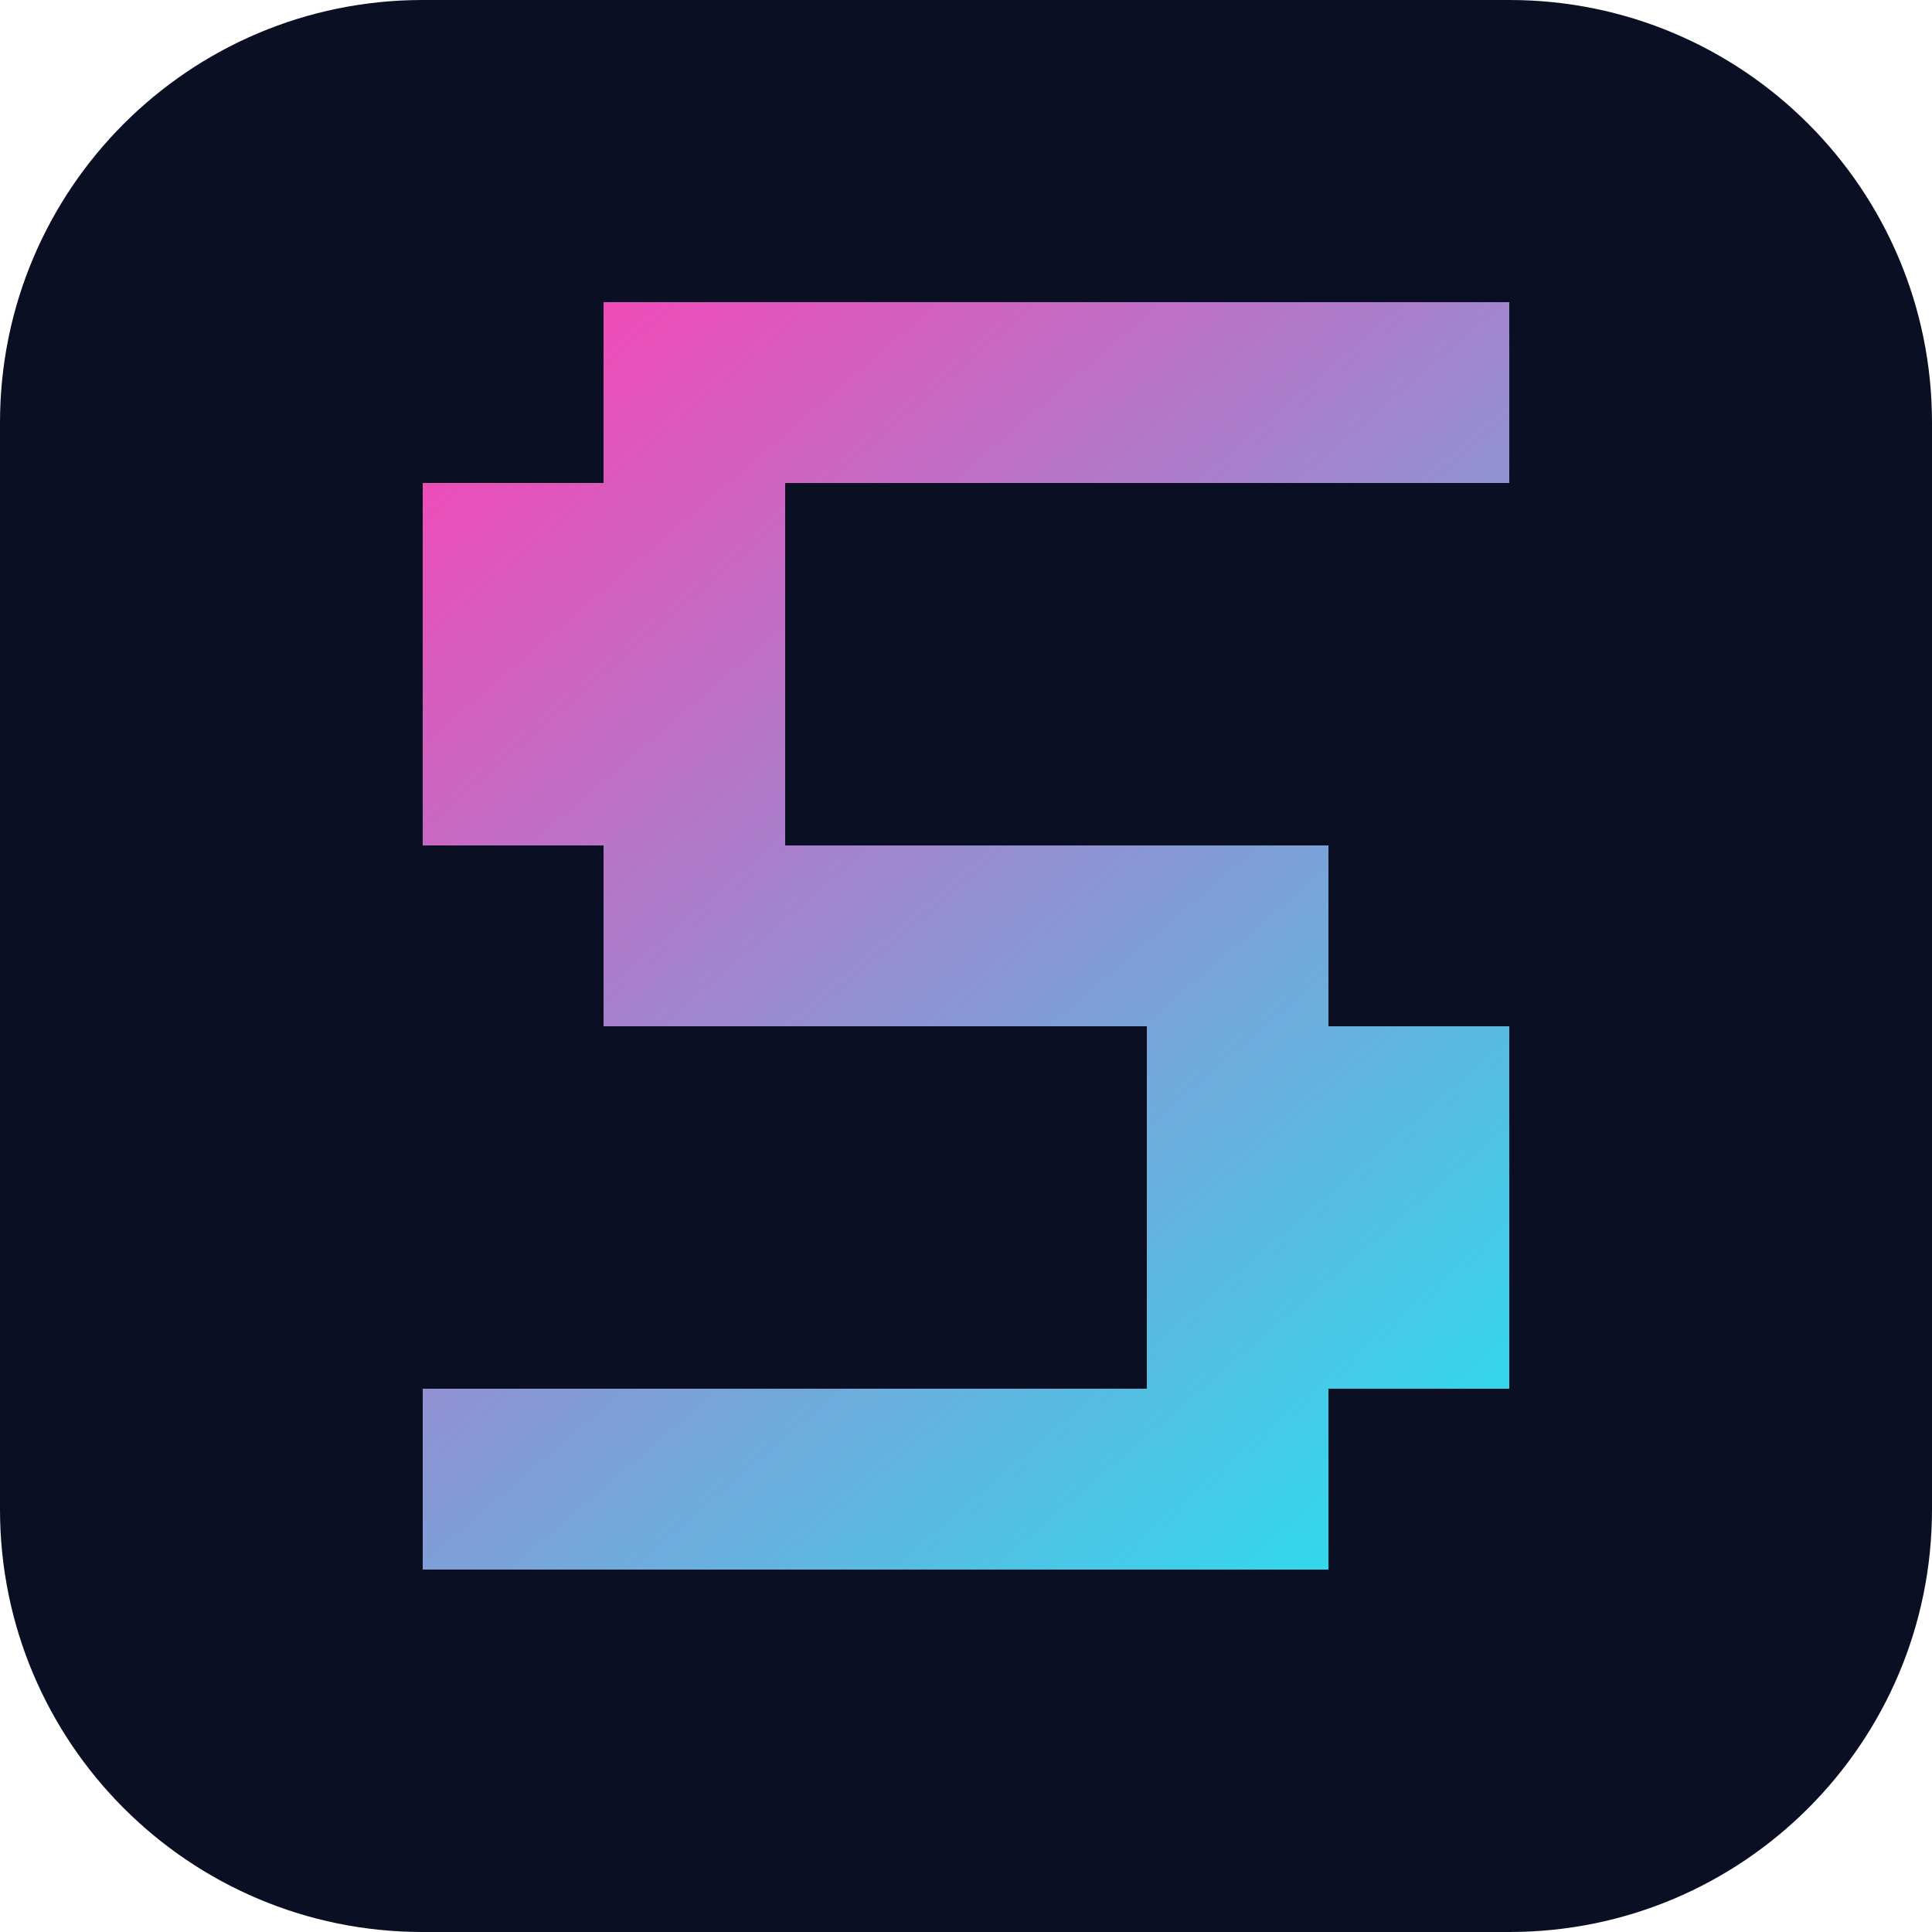
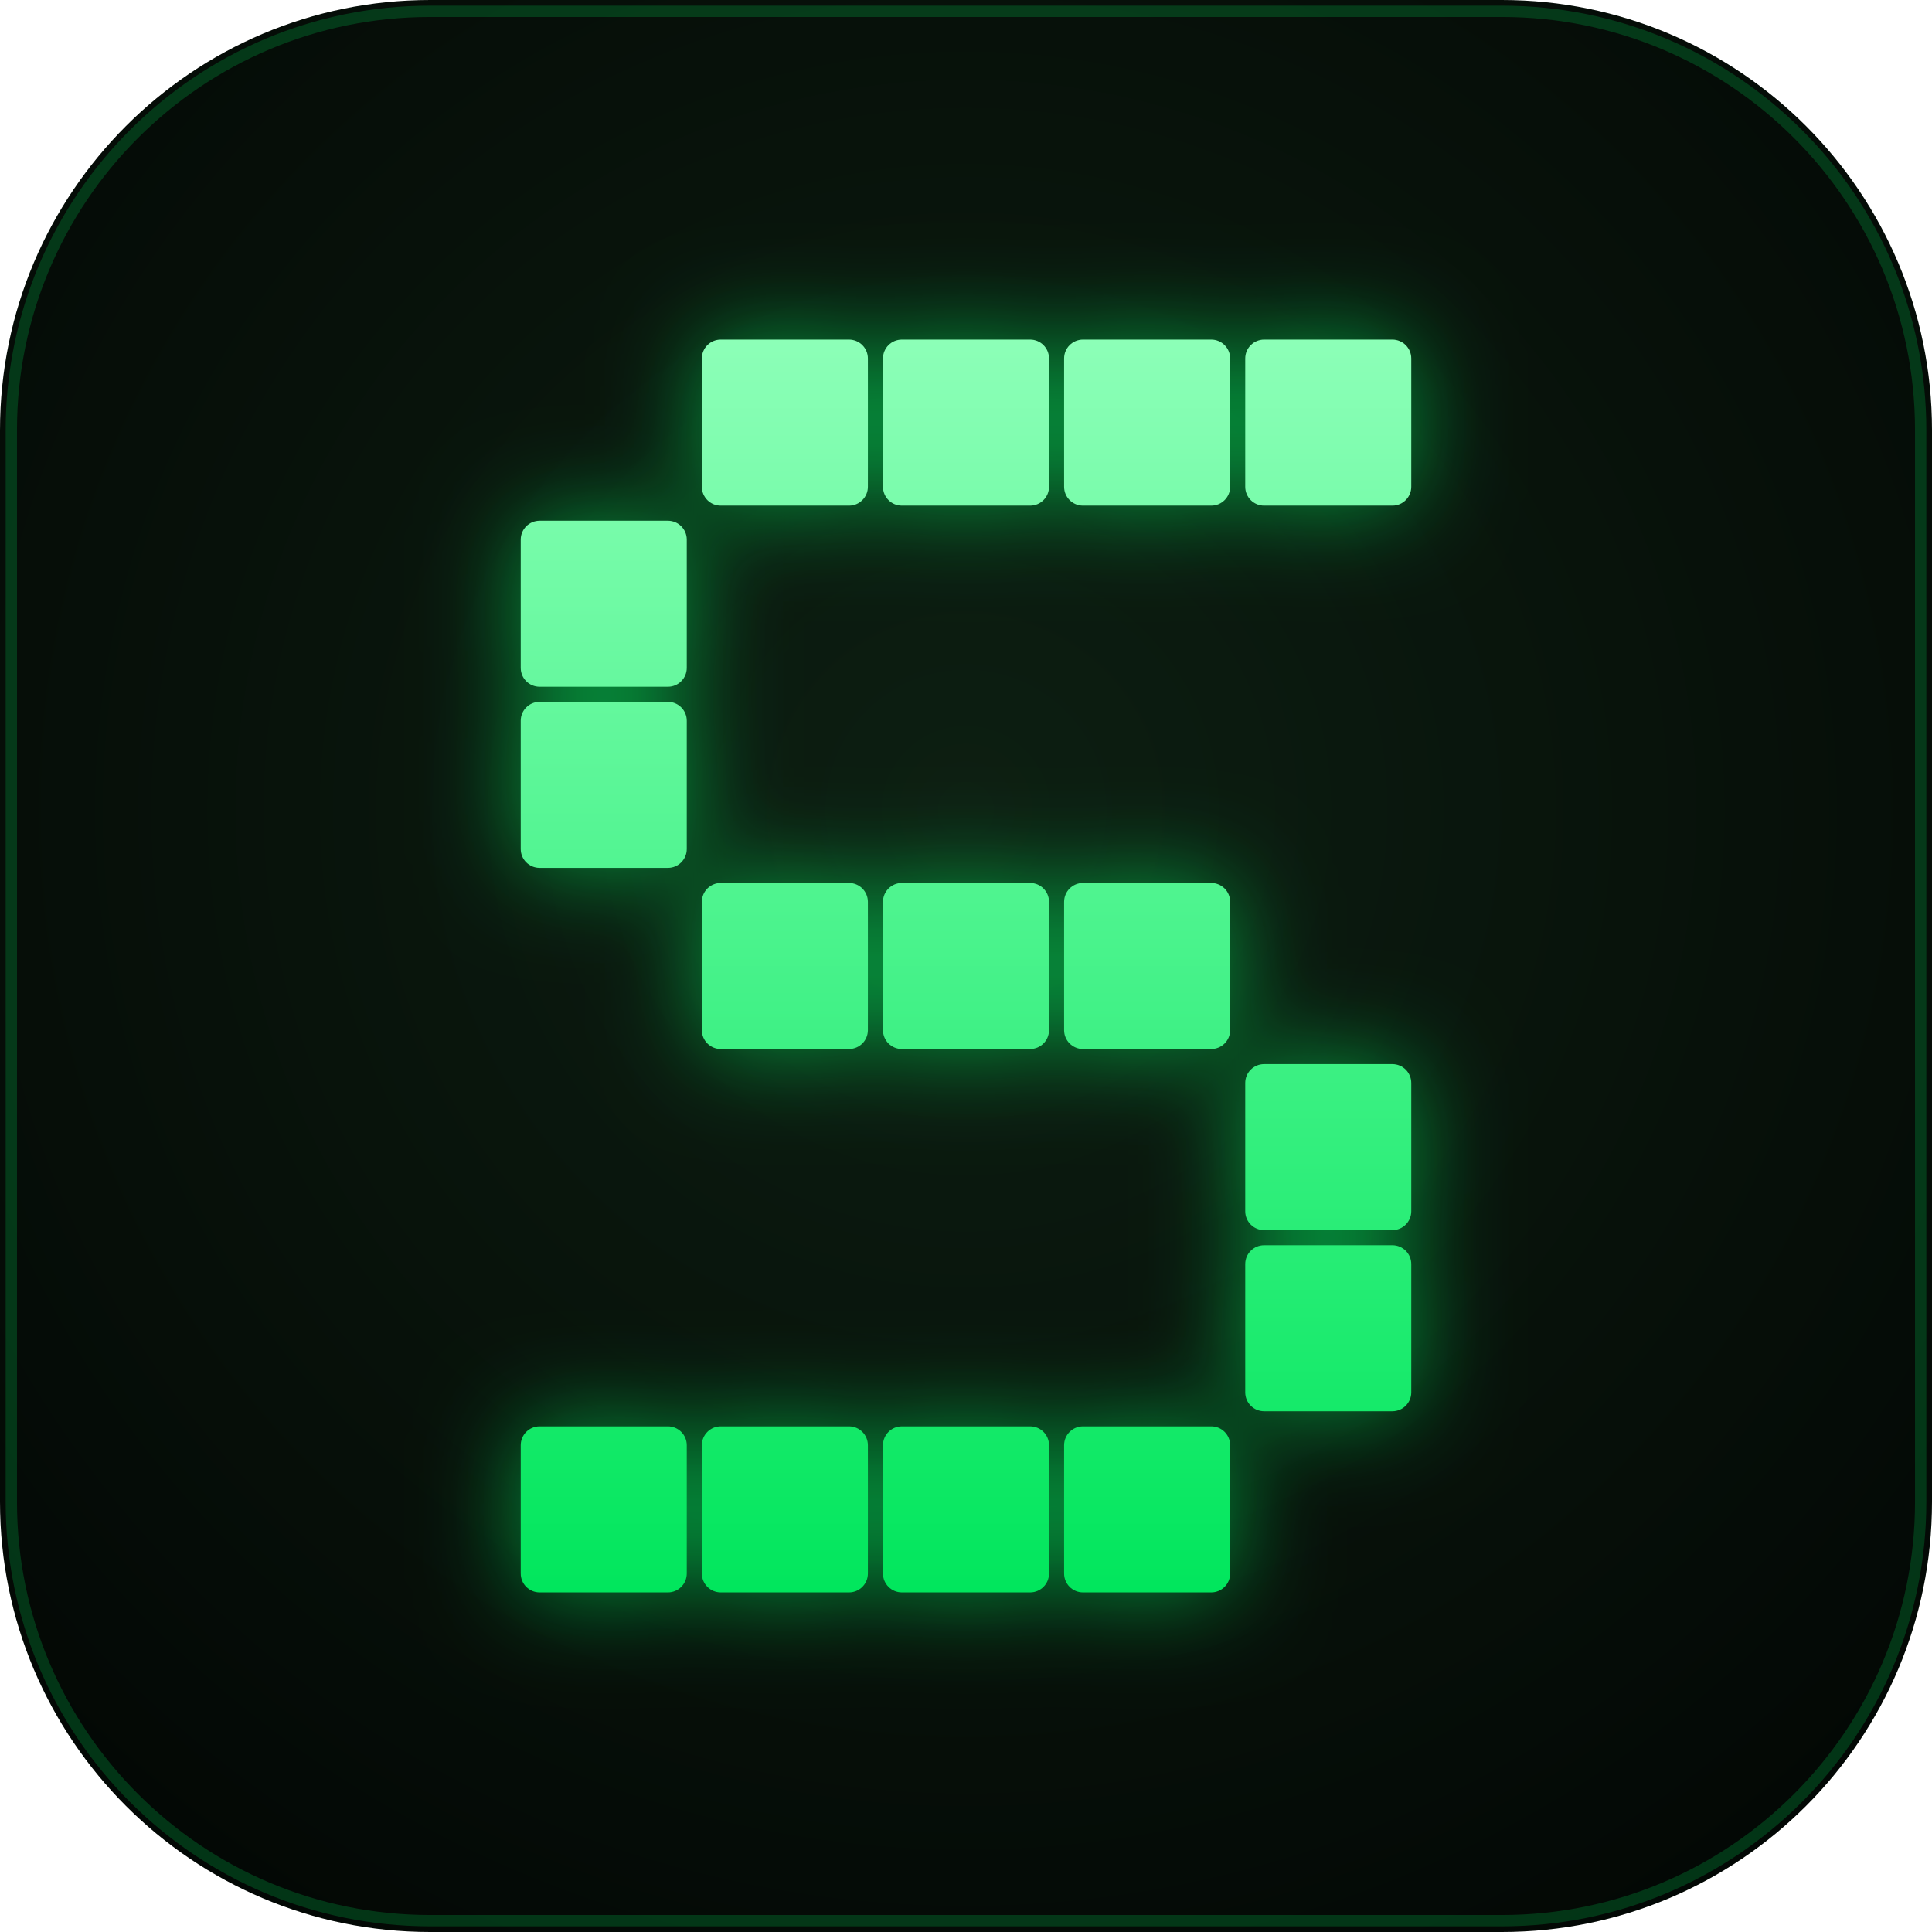
- <svg xmlns="http://www.w3.org/2000/svg" viewBox="0 0 32 32" width="32" height="32">
+ <svg xmlns="http://www.w3.org/2000/svg" width="1024" height="1024" viewBox="0 0 1024 1024">
  <defs>
-     <linearGradient id="smik" x1="7" y1="5" x2="25" y2="26" gradientUnits="userSpaceOnUse">
-       <stop offset="0" stop-color="#ff3fb4" />
-       <stop offset="1" stop-color="#22e4f0" />
+     <radialGradient id="bg" cx="50%" cy="42%" r="75%">
+       <stop offset="0" stop-color="#0d1f12" />
+       <stop offset="1" stop-color="#020503" />
+     </radialGradient>
+     <linearGradient id="ink" gradientUnits="userSpaceOnUse" x1="0" y1="176" x2="0" y2="848">
+       <stop offset="0" stop-color="#8dffb8" />
+       <stop offset="1" stop-color="#00e65c" />
    </linearGradient>
+     <filter id="glow" x="-30%" y="-30%" width="160%" height="160%">
+       <feGaussianBlur stdDeviation="26" />
+     </filter>
  </defs>
-   <rect width="32" height="32" rx="7" fill="#0a0f24" />
-   <path d="M10 5h3v3h-3zM13 5h3v3h-3zM16 5h3v3h-3zM19 5h3v3h-3zM22 5h3v3h-3zM7 8h3v3h-3zM10 8h3v3h-3zM7 11h3v3h-3zM10 11h3v3h-3zM10 14h3v3h-3zM13 14h3v3h-3zM16 14h3v3h-3zM19 14h3v3h-3zM19 17h3v3h-3zM22 17h3v3h-3zM19 20h3v3h-3zM22 20h3v3h-3zM7 23h3v3h-3zM10 23h3v3h-3zM13 23h3v3h-3zM16 23h3v3h-3zM19 23h3v3h-3z" fill="url(#smik)" shape-rendering="crispEdges" />
+   <rect width="1024" height="1024" rx="228" fill="url(#bg)" />
+   <rect x="6" y="6" width="1012" height="1012" rx="222" fill="none" stroke="#00ff66" stroke-opacity=".18" stroke-width="6" />
+   <g fill="#00ff66" opacity=".55" filter="url(#glow)">
+     <rect x="372" y="180" width="88" height="88" rx="10" />
+     <rect x="468" y="180" width="88" height="88" rx="10" />
+     <rect x="564" y="180" width="88" height="88" rx="10" />
+     <rect x="660" y="180" width="88" height="88" rx="10" />
+     <rect x="276" y="276" width="88" height="88" rx="10" />
+     <rect x="276" y="372" width="88" height="88" rx="10" />
+     <rect x="372" y="468" width="88" height="88" rx="10" />
+     <rect x="468" y="468" width="88" height="88" rx="10" />
+     <rect x="564" y="468" width="88" height="88" rx="10" />
+     <rect x="660" y="564" width="88" height="88" rx="10" />
+     <rect x="660" y="660" width="88" height="88" rx="10" />
+     <rect x="276" y="756" width="88" height="88" rx="10" />
+     <rect x="372" y="756" width="88" height="88" rx="10" />
+     <rect x="468" y="756" width="88" height="88" rx="10" />
+     <rect x="564" y="756" width="88" height="88" rx="10" />
+   </g>
+   <g fill="url(#ink)">
+     <rect x="372" y="180" width="88" height="88" rx="10" />
+     <rect x="468" y="180" width="88" height="88" rx="10" />
+     <rect x="564" y="180" width="88" height="88" rx="10" />
+     <rect x="660" y="180" width="88" height="88" rx="10" />
+     <rect x="276" y="276" width="88" height="88" rx="10" />
+     <rect x="276" y="372" width="88" height="88" rx="10" />
+     <rect x="372" y="468" width="88" height="88" rx="10" />
+     <rect x="468" y="468" width="88" height="88" rx="10" />
+     <rect x="564" y="468" width="88" height="88" rx="10" />
+     <rect x="660" y="564" width="88" height="88" rx="10" />
+     <rect x="660" y="660" width="88" height="88" rx="10" />
+     <rect x="276" y="756" width="88" height="88" rx="10" />
+     <rect x="372" y="756" width="88" height="88" rx="10" />
+     <rect x="468" y="756" width="88" height="88" rx="10" />
+     <rect x="564" y="756" width="88" height="88" rx="10" />
+   </g>
</svg>
